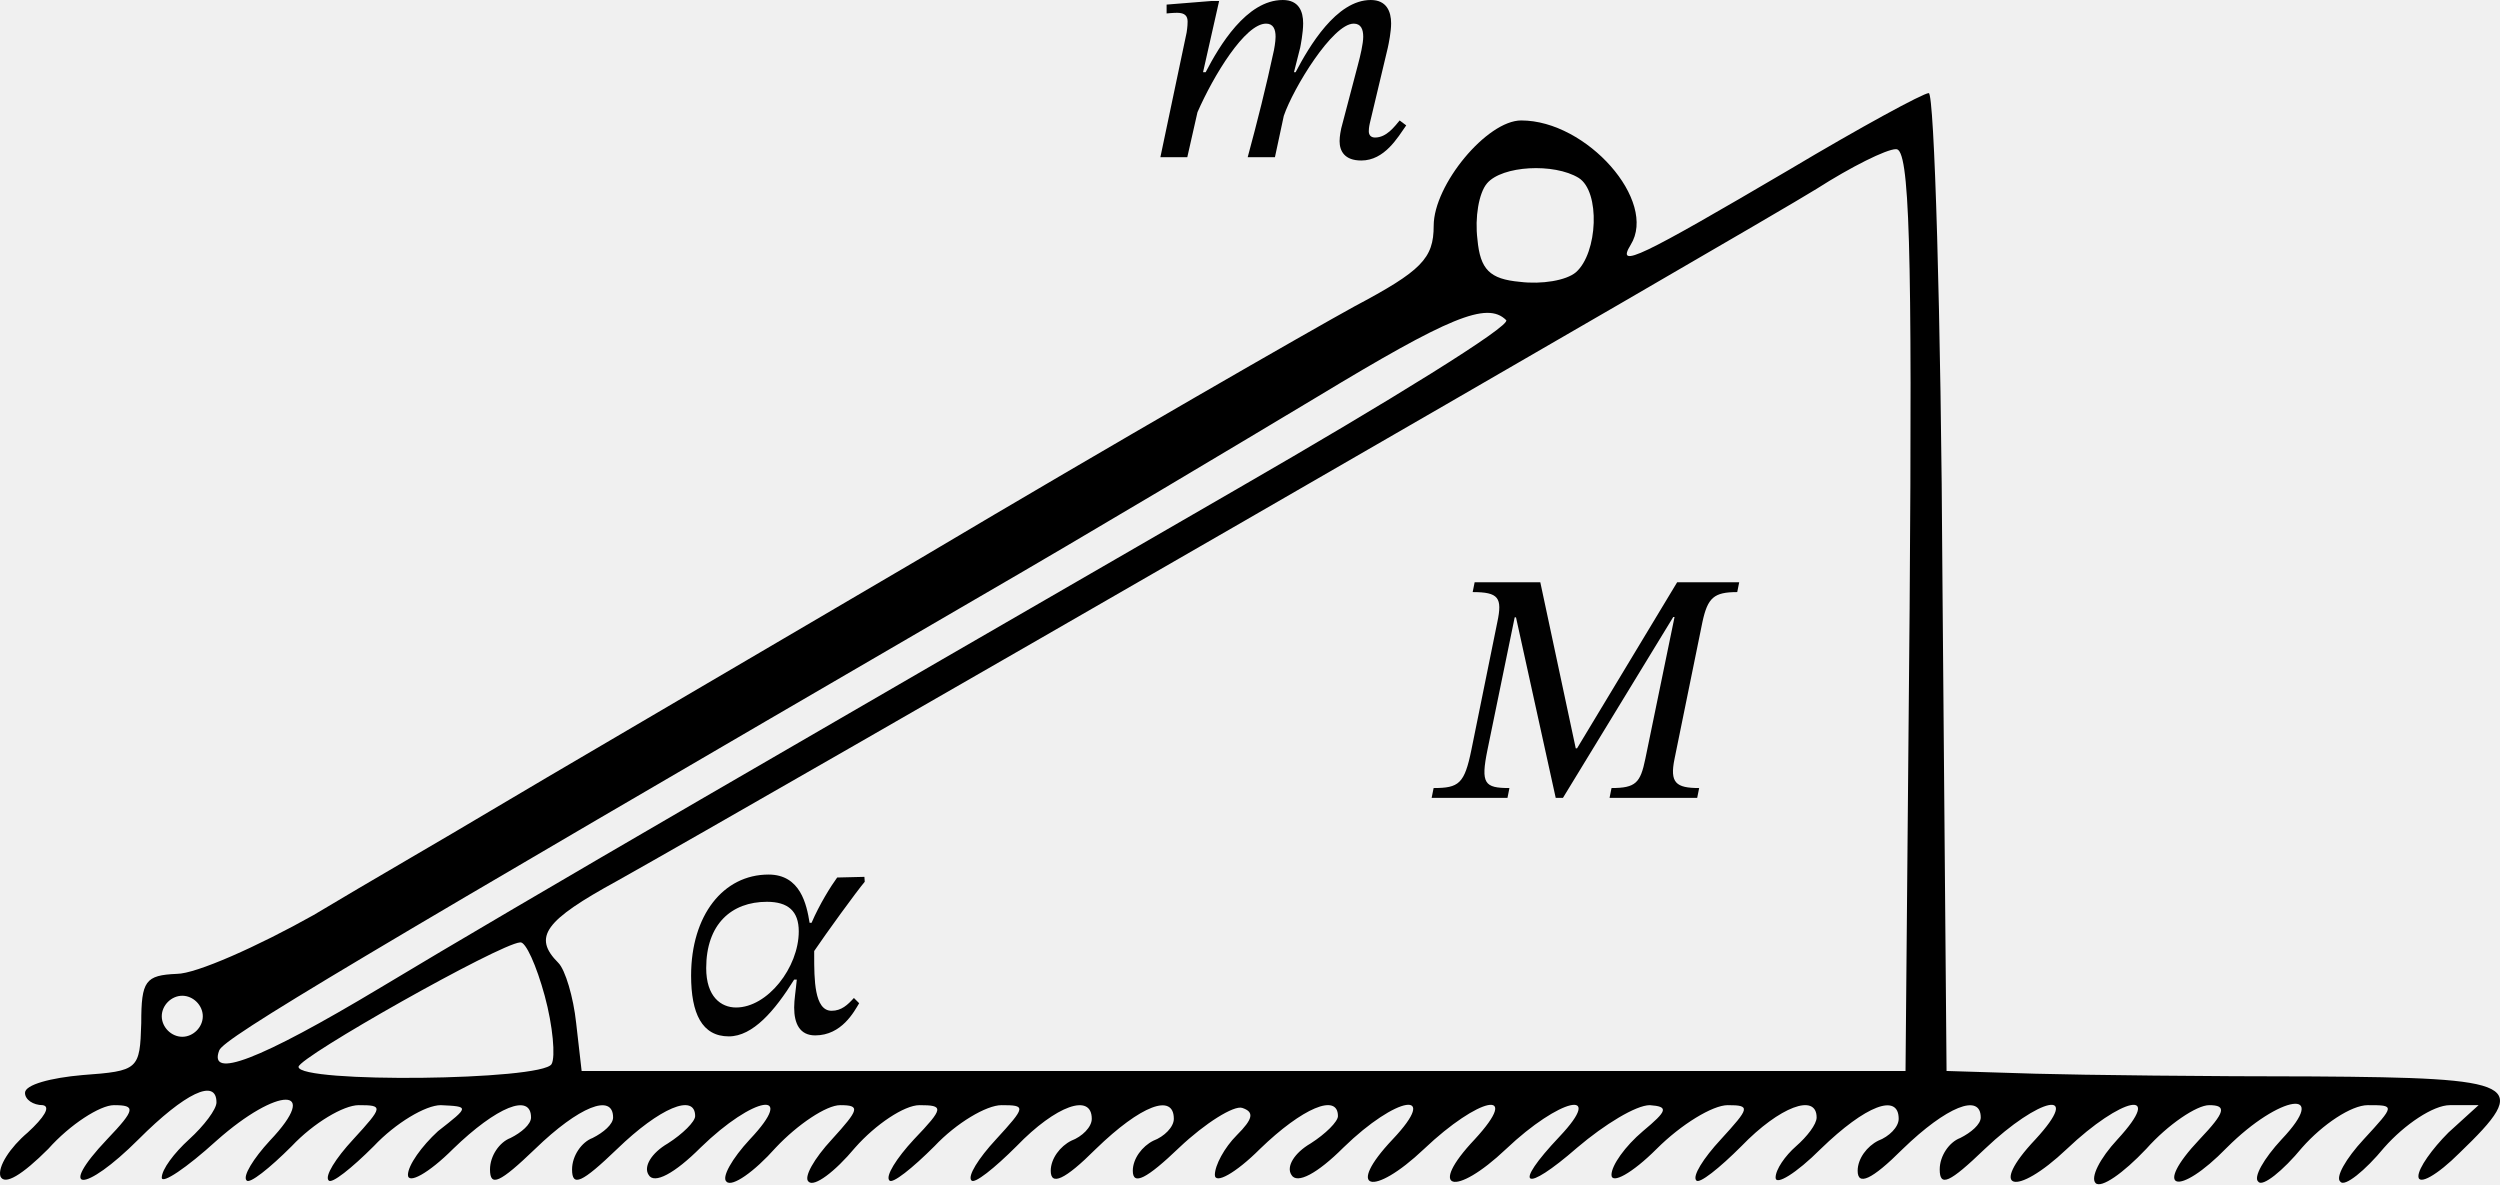
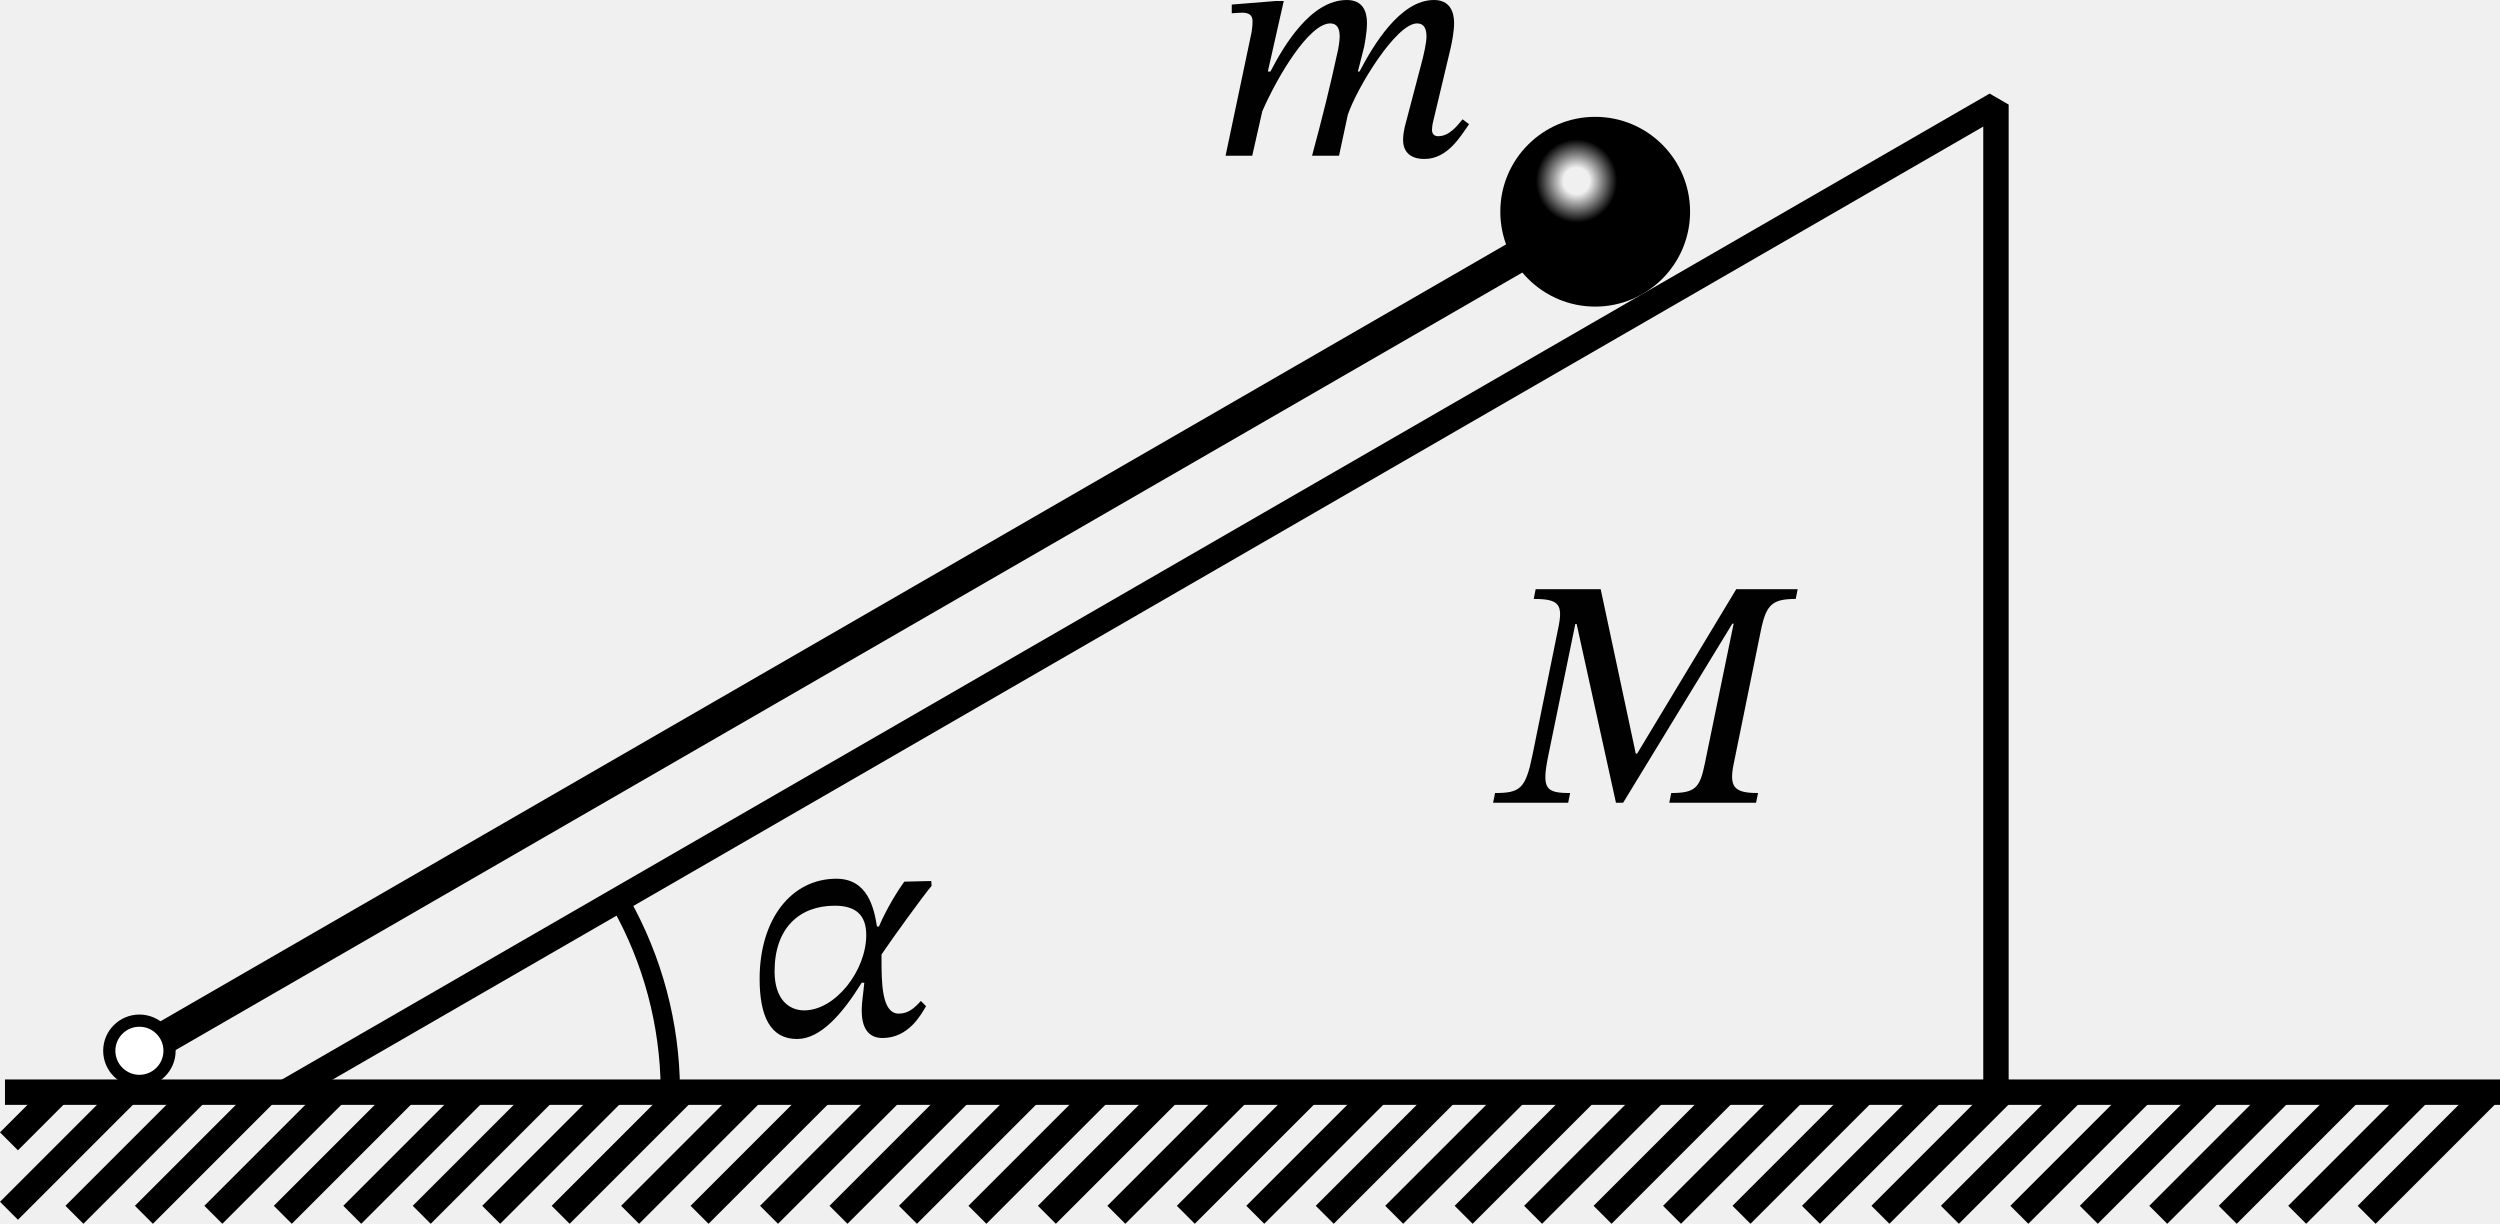
- <svg xmlns="http://www.w3.org/2000/svg" version="1.0" width="182.795pt" height="86.589pt" viewBox="0 0 182.795 86.589" preserveAspectRatio="xMidYMid" id="svg4">
-   <defs id="defs4" />
-   <path d="m 130.828,12.407 c -10.9,6.4 -12.7,7.3 -11.6,5.5 2,-3.2 -3.2,-9.1 -8,-9.1 -2.5,0 -6.4,4.7 -6.4,7.7 0,2.4 -0.9,3.3 -5.8,5.9 -3.1,1.7 -17.4,9.9 -31.7,18.4 -14.3,8.4 -28.5,16.7 -31.5,18.5 -3,1.8 -8.9,5.2 -12.9,7.6 -4.1,2.3 -8.6,4.3 -10,4.3 -2.3,0.1 -2.6,0.5 -2.6,3.6 -0.1,3.4 -0.2,3.5 -4.3,3.8 -2.3,0.2 -4.2,0.7 -4.2,1.3 0,0.5 0.6,0.9 1.3,0.9 0.6,0.1 0.1,0.9 -1.1,2 -1.3,1.1 -2.2,2.5 -2,3.2 0.3,0.7 1.6,-0.1 3.5,-2 1.6,-1.8 3.8,-3.2 4.8,-3.2 1.6,0 1.6,0.3 -0.5,2.5 -3.7,3.9 -1.7,4 2.3,0 3.4,-3.4 5.7,-4.5 5.7,-2.7 0,0.5 -0.9,1.7 -2,2.7 -1.1,1 -2,2.2 -2,2.8 0,0.5 1.8,-0.7 4,-2.7 4.5,-4 7.7,-4 3.9,0 -1.2,1.3 -2,2.6 -1.7,2.9 0.2,0.3 1.7,-0.9 3.3,-2.5 1.6,-1.7 3.8,-3 4.9,-3 1.8,0 1.8,0.1 -0.4,2.5 -1.3,1.4 -2.1,2.7 -1.8,3 0.2,0.3 1.7,-0.9 3.3,-2.5 1.6,-1.7 3.8,-3 4.9,-3 2.1,0.1 2.1,0.1 -0.2,1.9 -1.2,1.1 -2.2,2.5 -2.2,3.2 0,0.7 1.5,-0.1 3.3,-1.9 3.2,-3.1 5.7,-4.1 5.7,-2.3 0,0.5 -0.7,1.1 -1.5,1.5 -0.8,0.3 -1.5,1.3 -1.5,2.3 0,1.3 0.7,1 3.3,-1.5 3.2,-3.1 5.7,-4.1 5.7,-2.3 0,0.5 -0.7,1.1 -1.5,1.5 -0.8,0.3 -1.5,1.3 -1.5,2.3 0,1.3 0.7,1 3.3,-1.5 3.1,-3 5.7,-4.1 5.7,-2.4 0,0.4 -0.9,1.3 -2,2 -1.2,0.7 -1.8,1.7 -1.4,2.3 0.4,0.7 1.9,-0.1 3.8,-2 3.9,-3.8 7.1,-4.3 3.6,-0.6 -1.3,1.4 -2.1,2.8 -1.7,3.1 0.4,0.4 2,-0.7 3.6,-2.5 1.6,-1.7 3.7,-3.1 4.7,-3.1 1.5,0 1.4,0.3 -0.6,2.5 -1.3,1.4 -2.1,2.8 -1.7,3.1 0.4,0.4 1.9,-0.7 3.4,-2.5 1.5,-1.7 3.6,-3.1 4.7,-3.1 1.8,0 1.8,0.2 -0.4,2.5 -1.3,1.4 -2.1,2.7 -1.8,3 0.2,0.3 1.7,-0.9 3.3,-2.5 1.6,-1.7 3.8,-3 4.9,-3 1.8,0 1.8,0.1 -0.4,2.5 -1.3,1.4 -2.1,2.7 -1.8,3 0.2,0.3 1.7,-0.9 3.3,-2.5 2.9,-3 5.5,-3.9 5.5,-2 0,0.6 -0.7,1.3 -1.5,1.6 -0.8,0.4 -1.5,1.3 -1.5,2.2 0,1.1 1,0.7 3.3,-1.6 3.3,-3.2 5.7,-4.1 5.7,-2.2 0,0.6 -0.7,1.3 -1.5,1.6 -0.8,0.4 -1.5,1.3 -1.5,2.2 0,1.1 1,0.6 3.4,-1.7 1.9,-1.8 4,-3.1 4.6,-2.9 0.9,0.3 0.8,0.8 -0.4,2 -0.9,0.9 -1.6,2.2 -1.6,2.9 0,0.7 1.5,-0.1 3.3,-1.9 3.1,-3 5.7,-4.1 5.7,-2.4 0,0.4 -0.9,1.3 -2,2 -1.2,0.7 -1.8,1.7 -1.4,2.3 0.4,0.7 1.9,-0.1 3.8,-2 3.9,-3.8 7.1,-4.3 3.6,-0.6 -3.5,3.7 -1.5,4.3 2.3,0.7 4,-3.8 7.2,-4.5 3.7,-0.7 -3.5,3.7 -1.5,4.3 2.3,0.7 3.9,-3.7 7.3,-4.5 3.9,-0.9 -3.5,3.7 -2.6,4.2 1.3,0.8 2,-1.7 4.3,-3.1 5.3,-3.1 1.4,0.1 1.3,0.4 -0.5,1.9 -1.3,1.1 -2.3,2.5 -2.3,3.2 0,0.7 1.5,-0.1 3.3,-1.9 1.8,-1.8 4.1,-3.2 5.2,-3.2 1.7,0 1.6,0.2 -0.5,2.5 -1.3,1.4 -2.1,2.7 -1.8,3 0.2,0.3 1.7,-0.9 3.3,-2.5 2.8,-2.9 5.5,-3.9 5.5,-2.1 0,0.5 -0.7,1.4 -1.5,2.1 -0.8,0.7 -1.5,1.7 -1.5,2.3 0,0.6 1.5,-0.3 3.3,-2.1 3.3,-3.2 5.7,-4.1 5.7,-2.2 0,0.6 -0.7,1.3 -1.5,1.6 -0.8,0.4 -1.5,1.3 -1.5,2.2 0,1.1 1,0.7 3.3,-1.6 3.2,-3.1 5.7,-4.1 5.7,-2.3 0,0.5 -0.7,1.1 -1.5,1.5 -0.8,0.3 -1.5,1.3 -1.5,2.3 0,1.3 0.7,1 3.3,-1.5 4,-3.8 7.2,-4.5 3.7,-0.7 -3.5,3.7 -1.5,4.3 2.3,0.7 4,-3.8 7.2,-4.5 3.7,-0.7 -1.3,1.4 -2,2.8 -1.6,3.2 0.4,0.4 2,-0.7 3.7,-2.5 1.6,-1.8 3.7,-3.2 4.6,-3.2 1.3,0 1.2,0.5 -0.7,2.5 -3.5,3.7 -1.6,4.3 2,0.6 3.9,-3.9 7.6,-4.4 4,-0.6 -1.3,1.4 -2.1,2.8 -1.7,3.1 0.3,0.4 1.8,-0.8 3.2,-2.5 1.5,-1.7 3.6,-3.1 4.8,-3.1 2,0 2,0 -0.3,2.5 -1.3,1.4 -2.1,2.8 -1.7,3.1 0.3,0.4 1.8,-0.8 3.2,-2.5 1.5,-1.7 3.6,-3.1 4.8,-3.1 h 2.1 l -2.2,2 c -1.2,1.2 -2.2,2.6 -2.2,3.2 0,0.7 1.4,-0.1 3,-1.7 5.3,-5.1 4.5,-5.5 -10.7,-5.6 -7.6,0 -16.7,-0.1 -20.3,-0.2 l -6.5,-0.2 -0.3,-35.8 c -0.1,-19.6 -0.6,-35.7 -1,-35.7 -0.4,0 -5,2.5 -10.2,5.6 z m 8.8,32.1 -0.3,33.8 h -48.4 -48.4 l -0.4,-3.5 c -0.2,-1.9 -0.8,-3.9 -1.3,-4.4 -1.9,-1.9 -1,-3.1 4.3,-6 10,-5.6 83.2,-47.8 87.7,-50.6 2.5,-1.6 5.1,-2.9 5.8,-2.9 1,-0.1 1.2,7 1,33.6 z m -24.2,-31.5 c 1.6,1 1.4,5.5 -0.2,6.9 -0.7,0.6 -2.5,0.9 -4.1,0.7 -2.2,-0.2 -2.9,-0.9 -3.1,-3.1 -0.2,-1.6 0.1,-3.4 0.7,-4.1 1.1,-1.3 4.9,-1.5 6.7,-0.4 z m -5.3,10.4 c 0.4,0.4 -8.5,5.9 -19.6,12.3 -31.5,18.2 -52.4,30.3 -62.7,36.5 -9,5.4 -12.6,6.7 -11.8,4.6 0.3,-0.9 10.1,-6.7 55.3,-33 8.3,-4.8 19.5,-11.5 25,-14.8 9.6,-5.8 12.4,-7 13.8,-5.6 z m -70.3,49.4 c 0.6,2.2 0.8,4.5 0.5,5 -0.7,1.2 -18.5,1.4 -18.5,0.2 0,-0.7 14.7,-9 16.2,-9.1 0.4,-0.1 1.2,1.7 1.8,3.9 z m -25,1.5 c 0,0.8 -0.7,1.5 -1.5,1.5 -0.8,0 -1.5,-0.7 -1.5,-1.5 0,-0.8 0.7,-1.5 1.5,-1.5 0.8,0 1.5,0.7 1.5,1.5 z" id="path6" style="fill:#000000;stroke:none;stroke-width:0.1" />
-   <path d="m 99.532,11.736 c 1.704,0 2.664,-1.68 3.288,-2.568 l -0.48,-0.36 c -0.384,0.456 -0.96,1.248 -1.8,1.248 -0.312,0 -0.456,-0.192 -0.456,-0.456 0,-0.288 0.072,-0.576 0.072,-0.576 l 1.32,-5.544 c 0.072,-0.336 0.24,-1.152 0.24,-1.776 0,-0.864 -0.336,-1.704 -1.488,-1.704 C 97.708,2.8991699e-7 95.716,3.408 94.732,5.28 h -0.12 l 0.456,-1.8 c 0.024,-0.12 0.216,-1.08 0.216,-1.776 0,-0.864 -0.312,-1.704 -1.488,-1.704 -2.664,0 -4.656,3.384 -5.64,5.28 h -0.192 l 1.176,-5.208 h -0.552 l -3.288,0.264 v 0.648 c 0,0 0.456,-0.048 0.768,-0.048 0.576,0 0.768,0.24 0.768,0.648 0,0.36 -0.072,0.792 -0.072,0.792 l -1.92,9.12 h 1.968 l 0.744,-3.288 c 1.176,-2.688 3.48,-6.48 5.016,-6.48 0.528,0 0.696,0.408 0.696,0.96 0,0.384 -0.12,0.984 -0.12,0.984 -0.576,2.688 -1.224,5.256 -1.92,7.824 h 1.992 l 0.648,-3.024 c 0.696,-2.04 3.576,-6.744 5.112,-6.744 0.528,0 0.696,0.408 0.696,0.96 0,0.504 -0.216,1.416 -0.384,2.04 l -1.224,4.656 c -0.024,0.12 -0.12,0.552 -0.12,0.936 0,0.72 0.36,1.416 1.584,1.416 z" id="path7" style="font-style:italic;font-size:24px;font-family:'STIX Two Text';-inkscape-font-specification:'STIX Two Text, Italic';fill:#010101;stroke-width:1.5;stroke-linejoin:bevel;stroke-miterlimit:3.2;paint-order:stroke fill markers" aria-label="m" />
-   <path d="m 110.223,58.34 0.144,-0.72 c -1.824,0 -2.112,-0.312 -1.608,-2.784 l 1.992,-9.696 h 0.096 l 2.904,13.2 h 0.528 l 8.064,-13.224 h 0.096 l -2.136,10.368 c -0.36,1.752 -0.696,2.136 -2.472,2.136 l -0.144,0.72 h 6.408 l 0.144,-0.72 c -1.704,0 -2.16,-0.384 -1.8,-2.136 l 2.04,-10.008 c 0.384,-1.776 0.84,-2.184 2.544,-2.184 l 0.144,-0.72 h -4.536 l -7.32,12.144 h -0.096 l -2.592,-12.144 h -4.8 l -0.144,0.72 c 1.896,0 2.184,0.408 1.8,2.208 l -1.896,9.336 c -0.504,2.472 -0.912,2.784 -2.76,2.784 l -0.144,0.72 z" id="path8" style="font-style:italic;font-size:24px;font-family:'STIX Two Text';-inkscape-font-specification:'STIX Two Text, Italic';fill:#010101;stroke-width:1.5;stroke-linejoin:bevel;stroke-miterlimit:3.2;paint-order:stroke fill markers" aria-label="M" />
-   <path d="m 53.292,75.778 c 1.752,0 3.36,-1.872 4.776,-4.152 h 0.192 c -0.072,0.792 -0.192,1.464 -0.192,2.04 0,1.176 0.408,2.04 1.536,2.04 1.944,0 2.856,-1.752 3.216,-2.352 l -0.384,-0.384 c -0.456,0.504 -0.912,0.936 -1.632,0.936 -1.272,0 -1.272,-2.328 -1.272,-4.056 0,-0.096 0,-0.192 0,-0.264 v -0.048 c 0.84,-1.248 3.12,-4.392 3.696,-5.064 l -0.024,-0.36 -1.992,0.048 c -0.456,0.624 -1.296,1.968 -1.872,3.312 h -0.144 c -0.216,-1.344 -0.672,-3.528 -3,-3.528 -3.312,0 -5.664,2.976 -5.664,7.392 0,2.76 0.792,4.44 2.76,4.44 z m 0.528,-2.112 c -1.104,0 -2.184,-0.792 -2.184,-2.88 0,-3.216 1.848,-4.848 4.44,-4.848 1.536,0 2.328,0.672 2.328,2.16 0,2.64 -2.28,5.568 -4.584,5.568 z" id="path9" style="font-style:italic;font-size:24px;font-family:'STIX Two Text';-inkscape-font-specification:'STIX Two Text, Italic';fill:#010101;stroke-width:1.5;stroke-linejoin:bevel;stroke-miterlimit:3.2;paint-order:stroke fill markers" aria-label="α" />
+ <svg xmlns="http://www.w3.org/2000/svg" width="246.09" height="120.46" version="1.1" viewBox="0 0 246.09 120.46">
+   <defs>
+     <radialGradient id="a" cx="36.712" cy="-2.84" r="9.752" gradientTransform="matrix(.41104 0 0 .42149 132.62 20.887)" gradientUnits="userSpaceOnUse">
+       <stop stop-opacity="0" offset=".318" />
+       <stop offset="1" />
+     </radialGradient>
+   </defs>
+   <g transform="translate(7.4749 -1.8759)">
+     <g transform="matrix(.60434 0 0 .60434 -6.8932 -58.047)" fill="none" stroke="#000" stroke-width="4.137">
+       <path d="m-0.152 277.05h406.4z" stroke-linejoin="bevel" style="paint-order:fill markers stroke" />
+       <path d="m8.304 277.25-7.804 7.804m0 11.314 19.118-19.118m11.314 0-19.772 19.772m11.314 0 19.772-19.772m11.314 0-19.772 19.772m11.314 0 19.772-19.772m11.314 0-19.772 19.772m11.314 0 19.772-19.772m11.314 0-19.772 19.772m11.314 0 19.772-19.772m11.314 0-19.772 19.772m11.314 0 19.772-19.772m11.314 0-19.772 19.772m11.314 0 19.772-19.772m11.314 0-19.772 19.772m11.314 0 19.772-19.772m11.314 0-19.772 19.772m11.314 0 19.772-19.772m11.314 0-19.772 19.772m11.314 0 19.772-19.772m11.314 0-19.772 19.772m11.314 0 19.772-19.772m11.314 0-19.772 19.772m11.314 0 19.772-19.772m11.314 0-19.772 19.772m11.314 0 19.772-19.772m11.314 0-19.772 19.772m11.314 0 19.772-19.772m11.314 0-19.772 19.772m11.314 0 19.772-19.772m11.314 0-19.772 19.772m11.314 0 19.772-19.772m11.314 0-19.772 19.772m11.314 0 19.772-19.772m11.314 0-19.772 19.772m11.314 0 19.772-19.772" />
+     </g>
+     <path d="m189 109.39v-97.219l-168.39 97.219" fill="none" stroke="#000" stroke-linejoin="bevel" stroke-width="2.5" style="paint-order:fill markers stroke" />
+     <path d="m53.642 90.801a37.905 37.905 0 0 1 4.868 18.278" fill="none" stop-color="#000000" stroke="#000" stroke-width="1.9" style="font-variation-settings:normal" />
+     <circle cx="149.55" cy="22.717" r="9.34" fill="url(#a)" fill-rule="evenodd" stop-color="#000000" style="-inkscape-stroke:none;font-variation-settings:normal" />
+     <path d="m143.22 26.369-137.77 79.542" fill="none" stroke="#000" stroke-linejoin="bevel" stroke-width="3.2" style="paint-order:fill markers stroke" />
+     <circle cx="6.248" cy="105.31" r="2.966" fill="#fff" fill-rule="evenodd" stop-color="#000000" stroke="#000" stroke-width="1.2" style="font-variation-settings:normal" />
+     <g fill="#010101" stroke-linejoin="bevel" stroke-miterlimit="3.2" stroke-width="2">
+       <path d="m132.75 17.524c2.272 0 3.552-2.24 4.384-3.424l-0.64-0.48c-0.512 0.608-1.28 1.664-2.4 1.664-0.416 0-0.608-0.256-0.608-0.608 0-0.384 0.096-0.768 0.096-0.768l1.76-7.392c0.096-0.448 0.32-1.536 0.32-2.368 0-1.152-0.448-2.272-1.984-2.272-3.36 0-6.016 4.544-7.328 7.04h-0.16l0.608-2.4c0.032-0.16 0.288-1.44 0.288-2.368 0-1.152-0.416-2.272-1.984-2.272-3.552 0-6.208 4.512-7.52 7.04h-0.256l1.568-6.944h-0.736l-4.384 0.352v0.864s0.608-0.064 1.024-0.064c0.768 0 1.024 0.32 1.024 0.864 0 0.48-0.096 1.056-0.096 1.056l-2.56 12.16h2.624l0.992-4.384c1.568-3.584 4.64-8.64 6.688-8.64 0.704 0 0.928 0.544 0.928 1.28 0 0.512-0.16 1.312-0.16 1.312-0.768 3.584-1.632 7.008-2.56 10.432h2.656l0.864-4.032c0.928-2.72 4.768-8.992 6.816-8.992 0.704 0 0.928 0.544 0.928 1.28 0 0.672-0.288 1.888-0.512 2.72l-1.632 6.208c-0.032 0.16-0.16 0.736-0.16 1.248 0 0.96 0.48 1.888 2.112 1.888z" style="paint-order:stroke fill markers" aria-label="m" />
+       <path d="m146.89 80.897 0.192-0.96c-2.432 0-2.816-0.416-2.144-3.712l2.656-12.928h0.128l3.872 17.6h0.704l10.752-17.632h0.128l-2.848 13.824c-0.48 2.336-0.928 2.848-3.296 2.848l-0.192 0.96h8.544l0.192-0.96c-2.272 0-2.88-0.512-2.4-2.848l2.72-13.344c0.512-2.368 1.12-2.912 3.392-2.912l0.192-0.96h-6.048l-9.76 16.192h-0.128l-3.456-16.192h-6.4l-0.192 0.96c2.528 0 2.912 0.544 2.4 2.944l-2.528 12.448c-0.672 3.296-1.216 3.712-3.68 3.712l-0.192 0.96z" style="paint-order:stroke fill markers" aria-label="M" />
+       <path d="m70.979 104.15c2.336 0 4.48-2.496 6.368-5.536h0.256c-0.096 1.056-0.256 1.952-0.256 2.72 0 1.568 0.544 2.72 2.048 2.72 2.592 0 3.808-2.336 4.288-3.136l-0.512-0.512c-0.608 0.672-1.216 1.248-2.176 1.248-1.696 0-1.696-3.104-1.696-5.408v-0.352-0.064c1.12-1.664 4.16-5.856 4.928-6.752l-0.032-0.48-2.656 0.064c-0.608 0.832-1.728 2.624-2.496 4.416h-0.192c-0.288-1.792-0.896-4.704-4-4.704-4.416 0-7.552 3.968-7.552 9.856 0 3.68 1.056 5.92 3.68 5.92zm0.704-2.816c-1.472 0-2.912-1.056-2.912-3.84 0-4.288 2.464-6.464 5.92-6.464 2.048 0 3.104 0.896 3.104 2.88 0 3.52-3.04 7.424-6.112 7.424z" style="paint-order:stroke fill markers" aria-label="α" />
+     </g>
+   </g>
</svg>
